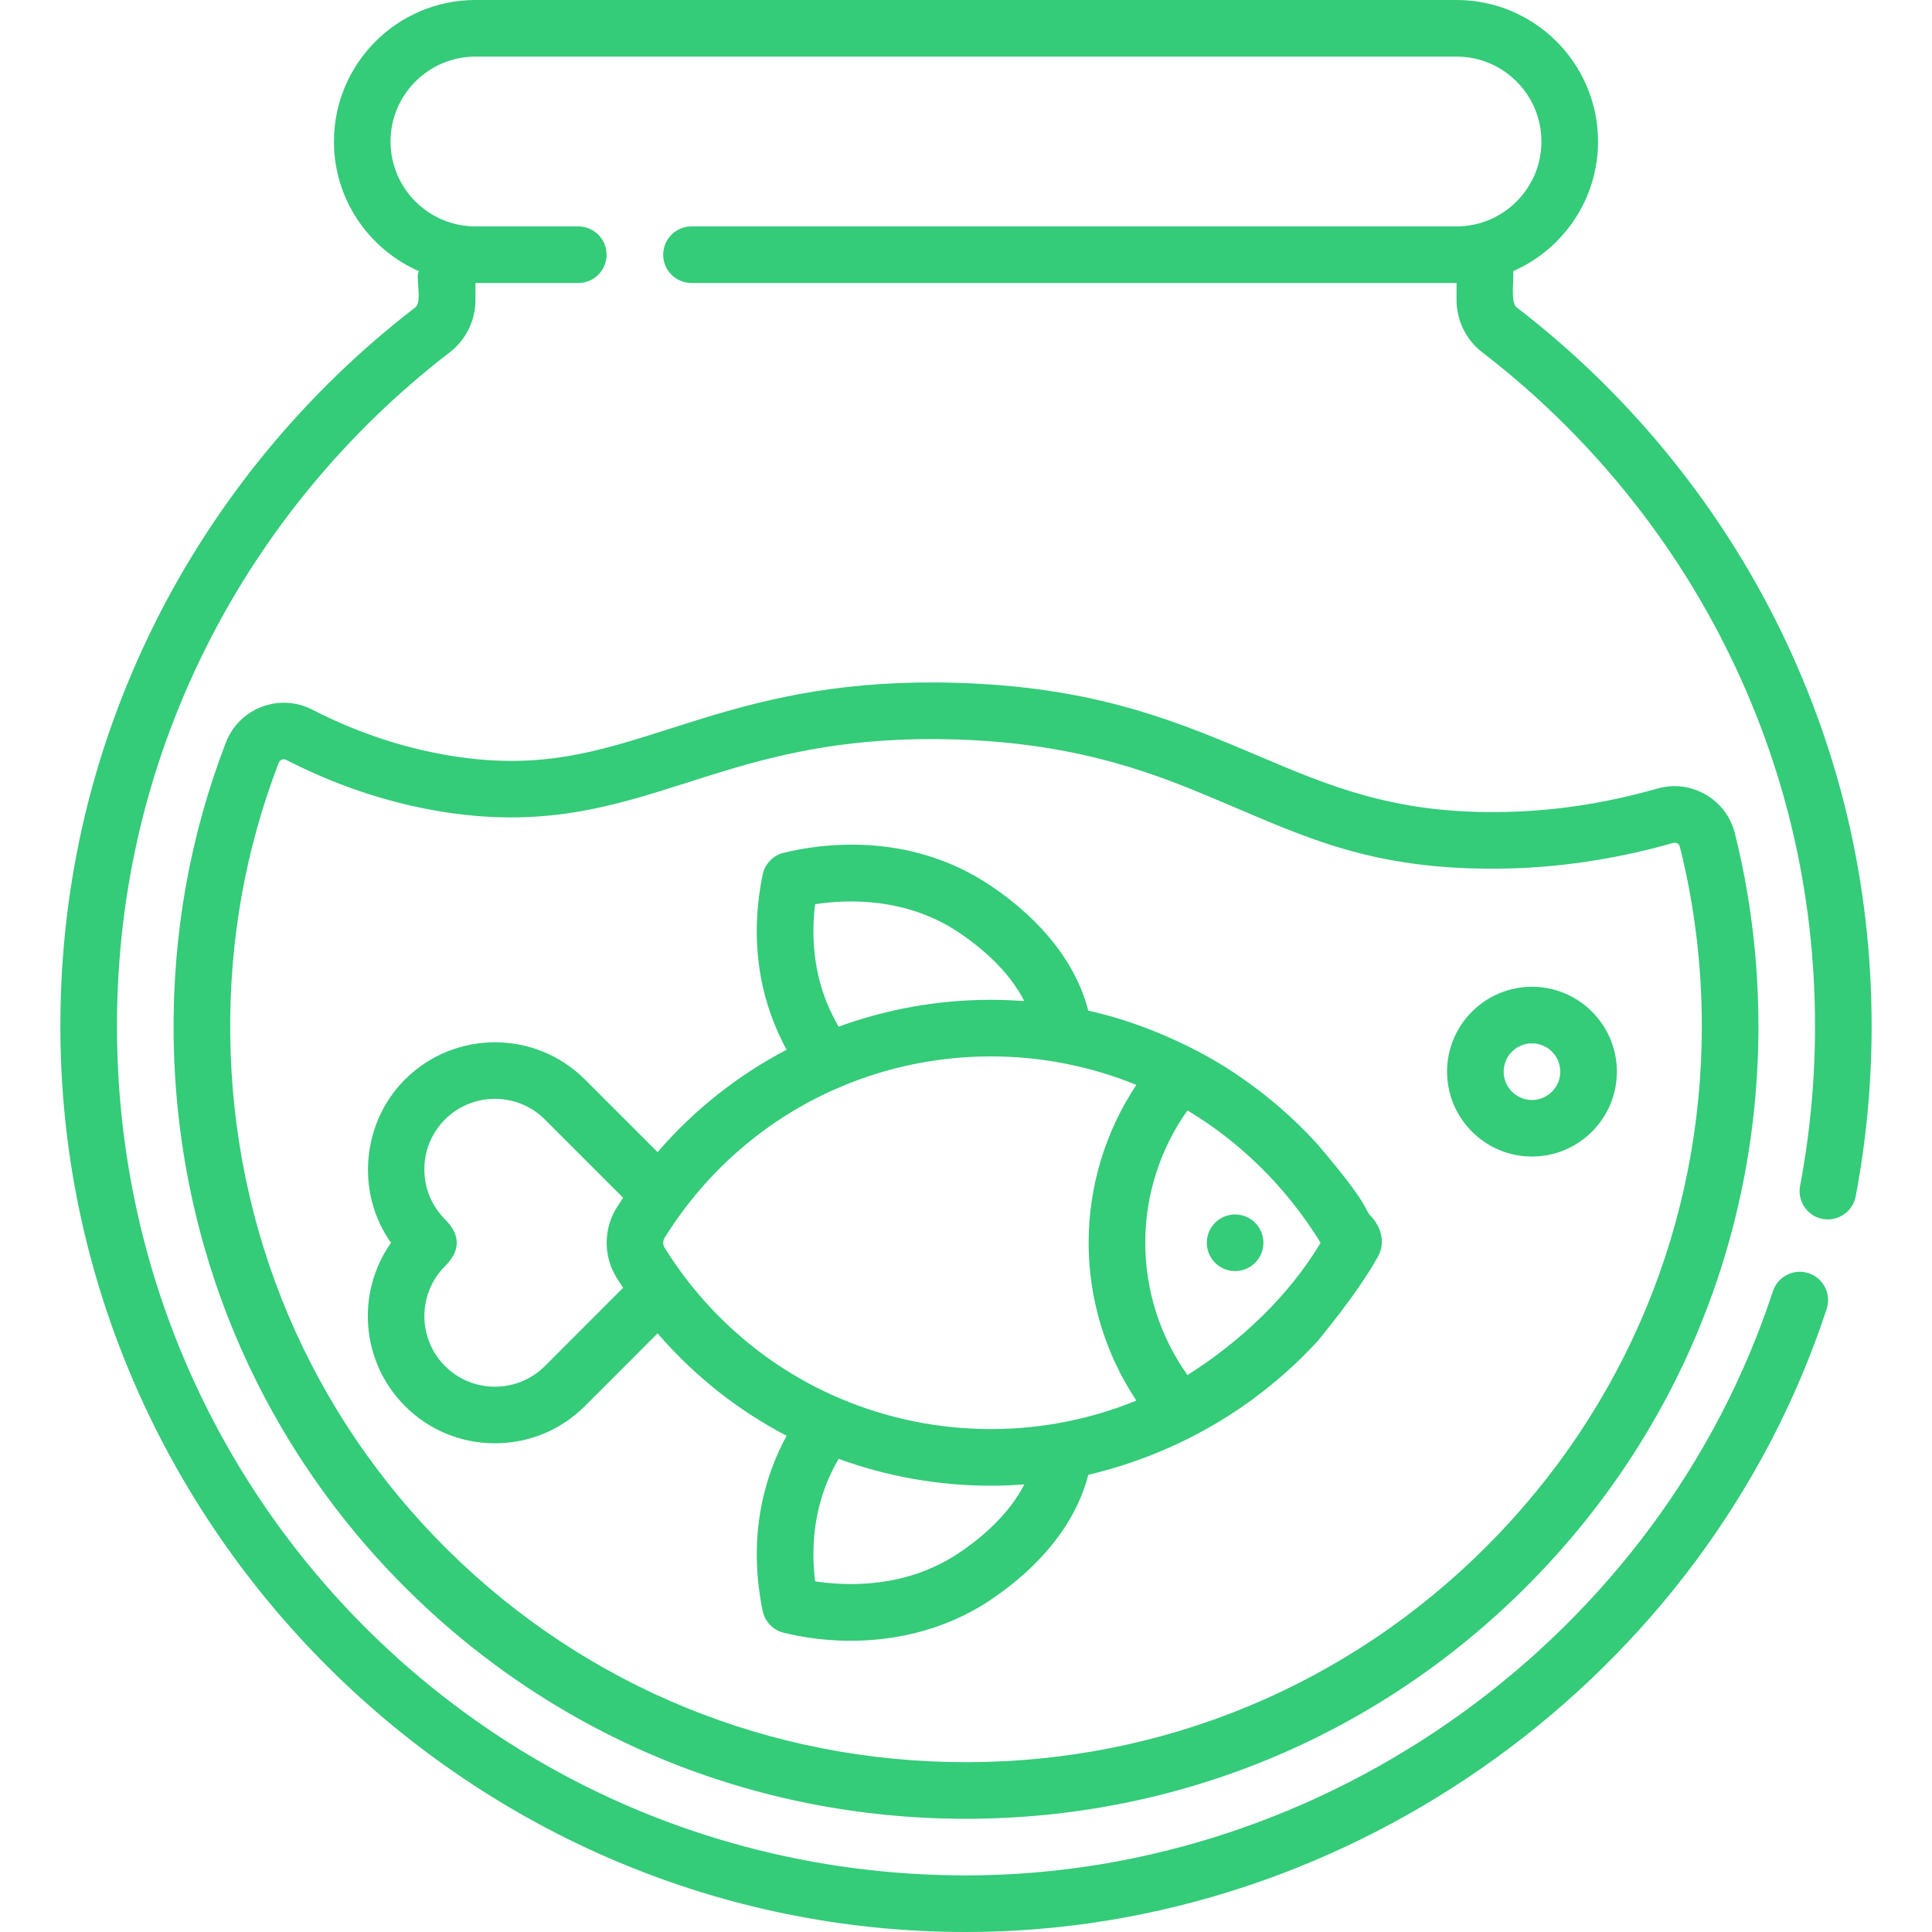
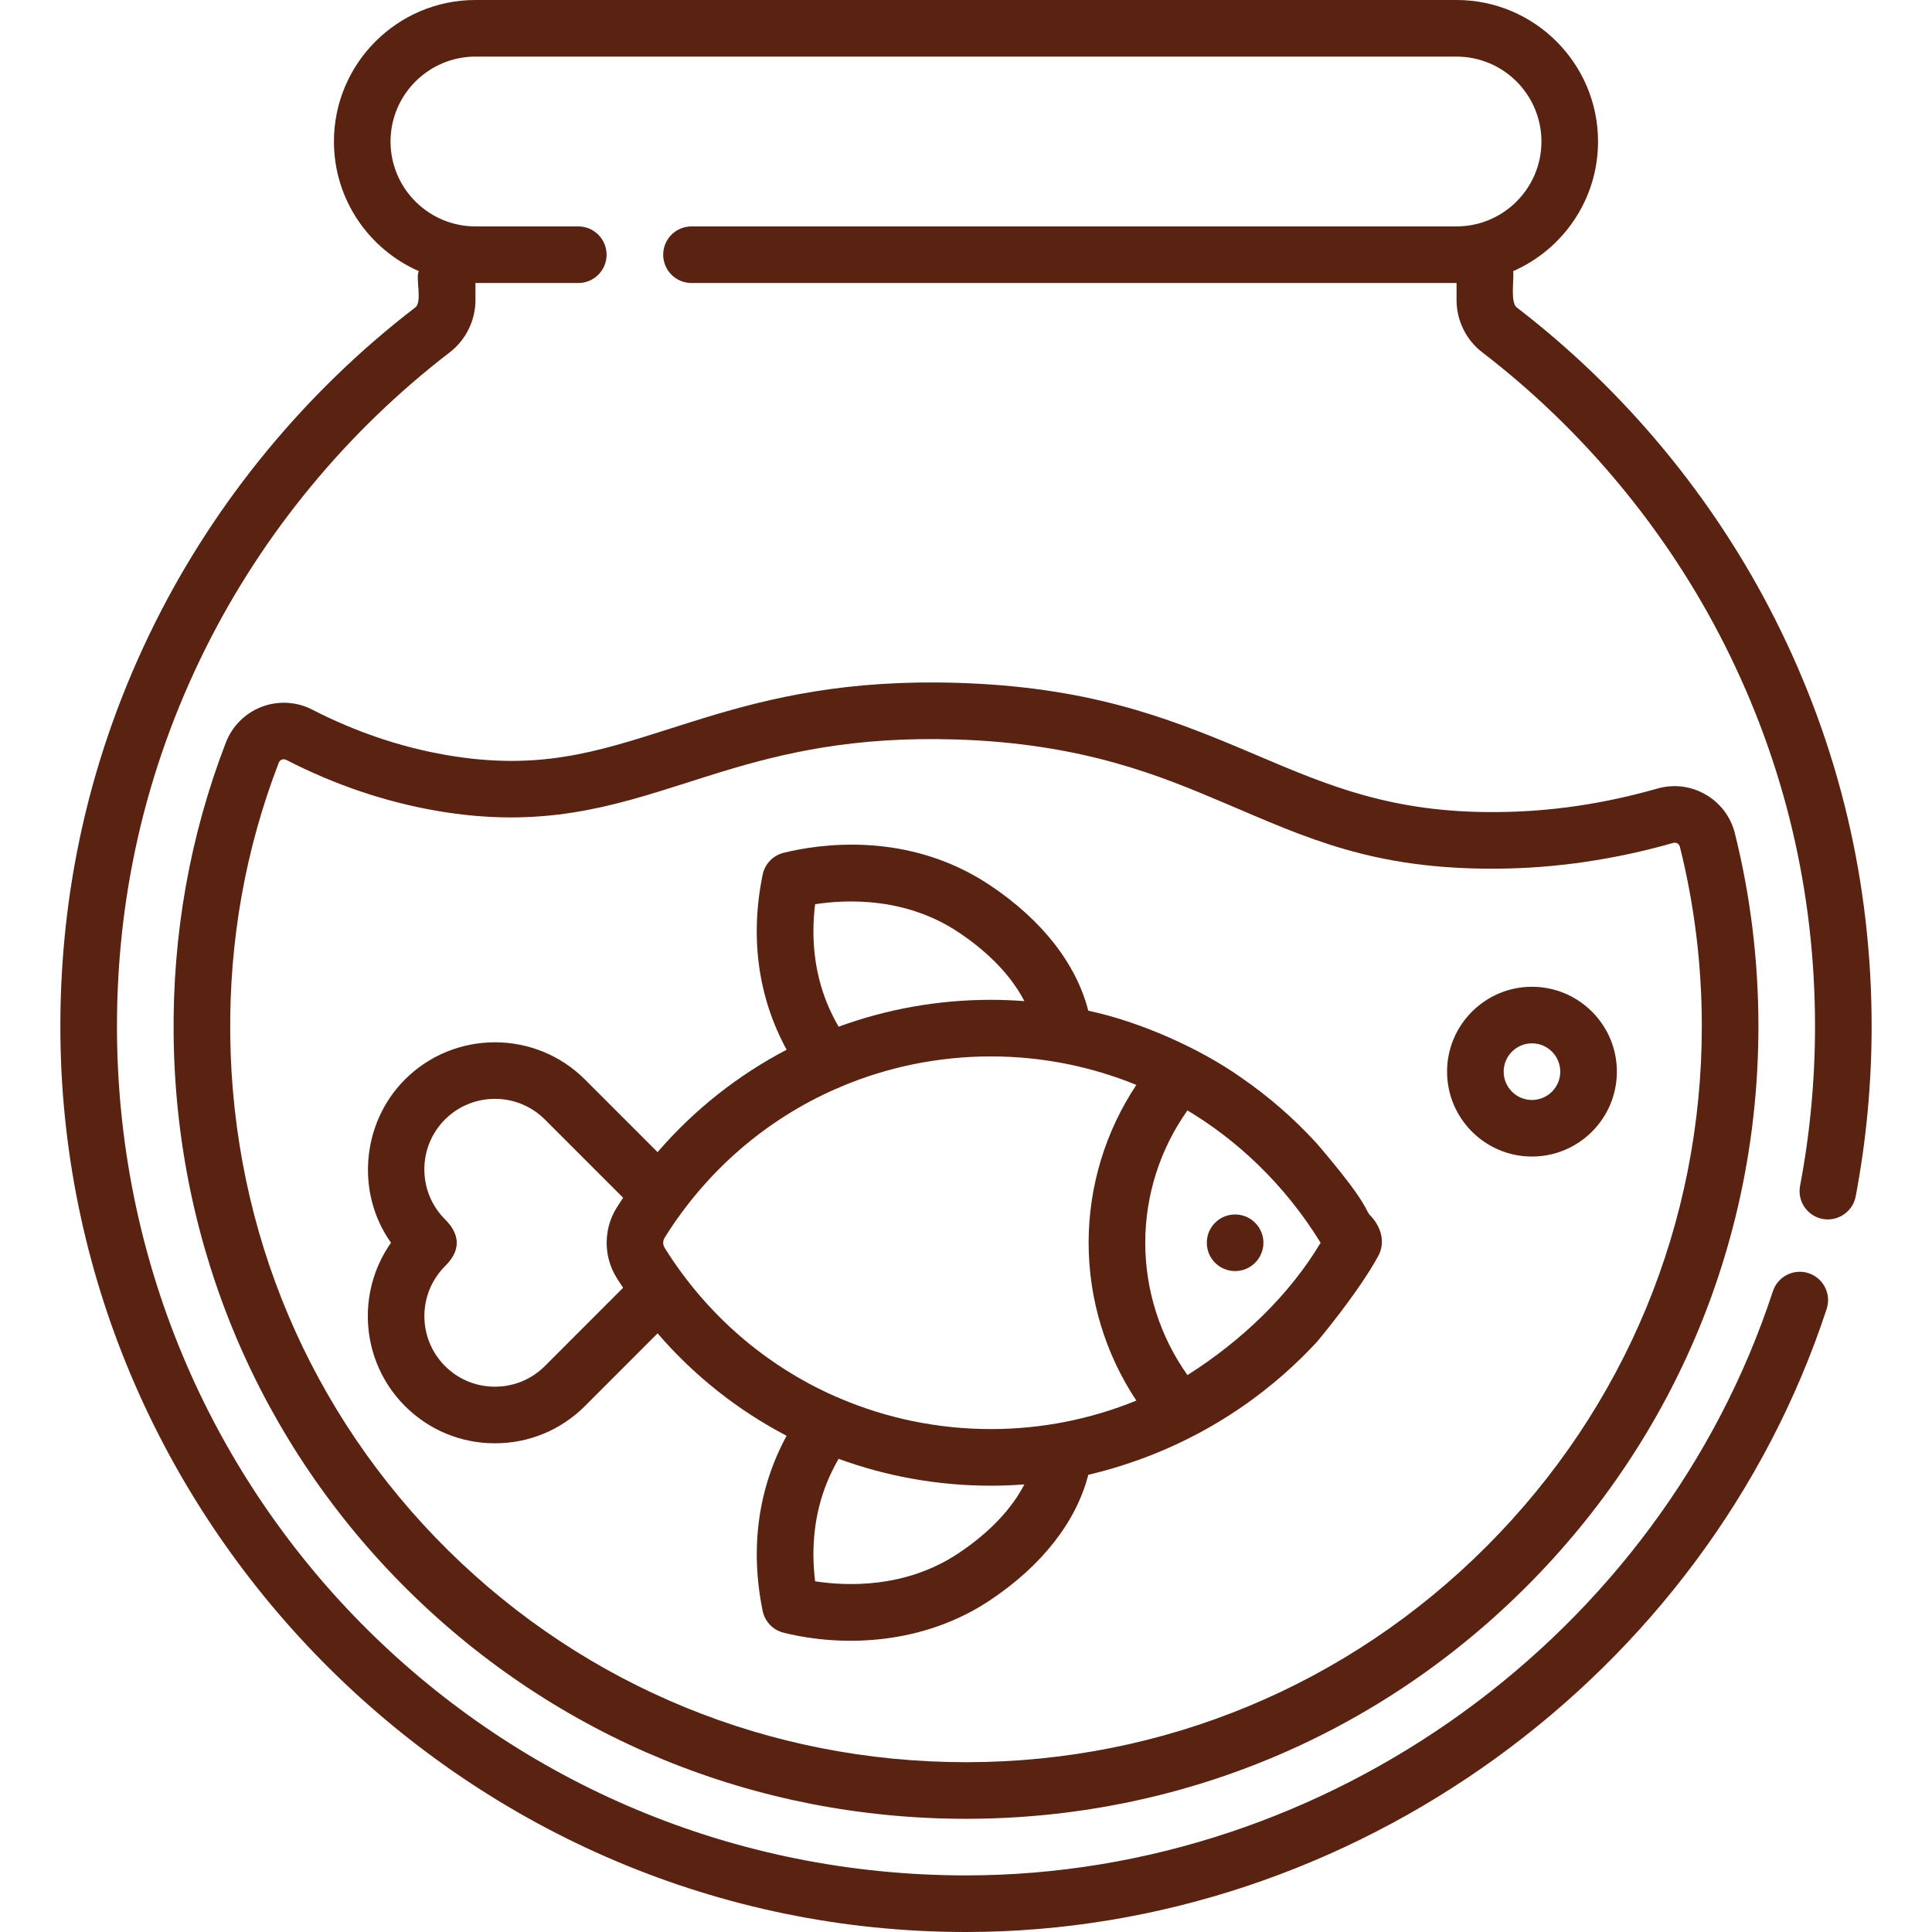
<svg xmlns="http://www.w3.org/2000/svg" width="64" height="64" viewBox="0 0 64 64" fill="none">
-   <path d="M40.914 42.106C41.432 42.106 41.852 41.686 41.852 41.168C41.852 40.65 41.432 40.231 40.914 40.231C40.396 40.231 39.977 40.65 39.977 41.168C39.977 41.686 40.396 42.106 40.914 42.106Z" fill="#34CB79" />
-   <path d="M45.39 40.262C45.207 40.076 45.386 39.942 43.624 37.883C42.87 37.056 42.023 36.318 41.095 35.682C39.741 34.727 37.765 33.844 36.051 33.481C35.654 31.933 34.523 30.48 32.804 29.331C30.072 27.501 27.106 27.966 25.957 28.251C25.606 28.338 25.337 28.619 25.264 28.973C24.842 31.033 25.101 33.015 26.058 34.774C24.446 35.616 22.995 36.761 21.783 38.166L19.375 35.758C17.732 34.117 15.059 34.117 13.415 35.759C11.98 37.192 11.778 39.519 12.953 41.168C11.792 42.811 11.946 45.107 13.416 46.578C14.211 47.373 15.269 47.811 16.395 47.811C17.522 47.811 18.58 47.373 19.376 46.578L21.783 44.169C22.995 45.575 24.445 46.72 26.057 47.562C25.106 49.314 24.842 51.304 25.264 53.363C25.337 53.717 25.606 53.998 25.957 54.085C27.946 54.578 30.597 54.481 32.803 53.006C34.523 51.856 35.654 50.403 36.051 48.855C37.329 48.553 39.174 47.946 41.079 46.647C42.154 45.914 42.992 45.136 43.624 44.453C43.624 44.453 44.976 42.849 45.65 41.619C45.917 41.132 45.73 40.609 45.39 40.262V40.262ZM20.425 42.325C20.495 42.438 20.568 42.549 20.641 42.659L18.05 45.252C17.608 45.693 17.021 45.936 16.395 45.936C15.77 45.936 15.183 45.693 14.742 45.252C13.83 44.34 13.83 42.856 14.742 41.944C14.957 41.728 15.131 41.478 15.13 41.165C15.129 40.865 14.957 40.608 14.742 40.393C14.301 39.95 14.057 39.362 14.057 38.737C14.057 38.113 14.3 37.526 14.741 37.084C15.653 36.173 17.138 36.173 18.049 37.084L20.641 39.676C20.568 39.787 20.495 39.898 20.425 40.011C19.987 40.714 19.987 41.622 20.425 42.325V42.325ZM27.002 29.953C28.061 29.79 30.011 29.717 31.762 30.889C32.773 31.565 33.512 32.346 33.933 33.163C33.568 33.136 33.201 33.12 32.831 33.12C31.074 33.12 29.37 33.429 27.78 34.011C27.63 33.749 27.498 33.483 27.391 33.217C26.99 32.225 26.858 31.107 27.002 29.953V29.953ZM31.761 51.447C30.011 52.619 28.061 52.546 27.002 52.383C26.858 51.229 26.99 50.111 27.391 49.119C27.497 48.854 27.629 48.589 27.78 48.325C29.37 48.907 31.074 49.216 32.831 49.216C33.201 49.216 33.568 49.2 33.933 49.173C33.512 49.99 32.772 50.771 31.761 51.447V51.447ZM37.643 46.396C36.139 47.01 34.509 47.34 32.831 47.34C31.079 47.34 29.388 46.987 27.837 46.329C27.792 46.306 27.745 46.285 27.697 46.27C25.39 45.257 23.405 43.561 22.016 41.333C21.954 41.232 21.954 41.103 22.016 41.003C23.403 38.778 25.384 37.084 27.687 36.071C27.743 36.053 27.797 36.03 27.85 36.001C29.397 35.346 31.084 34.995 32.831 34.995C34.509 34.995 36.139 35.325 37.643 35.939C36.618 37.482 36.062 39.299 36.062 41.168C36.062 43.037 36.618 44.854 37.643 46.396V46.396ZM39.336 45.552C38.43 44.275 37.938 42.745 37.938 41.168C37.938 39.591 38.43 38.06 39.336 36.784C40.949 37.75 42.532 39.194 43.747 41.168C42.71 42.908 41.115 44.426 39.336 45.552V45.552Z" fill="#34CB79" />
-   <path d="M58.801 20.509C56.778 16.498 53.819 12.928 50.243 10.184C50.022 10.015 50.162 9.212 50.125 8.982C51.779 8.258 52.937 6.606 52.937 4.688C52.937 2.103 50.834 0 48.25 0H15.75C13.165 0 11.062 2.103 11.062 4.688C11.062 6.606 12.221 8.258 13.875 8.982C13.752 9.175 14.003 9.996 13.755 10.186C10.132 12.966 7.146 16.59 5.119 20.666C2.992 24.946 1.943 29.559 2.002 34.377C2.202 50.586 15.558 64 31.999 64C44.779 64 56.518 55.523 60.511 43.359C60.672 42.867 60.404 42.338 59.912 42.176C59.42 42.015 58.891 42.283 58.729 42.775C54.994 54.167 44.008 62.125 31.999 62.125C16.518 62.125 4.067 49.757 3.877 34.353C3.822 29.836 4.804 25.512 6.798 21.501C8.698 17.678 11.499 14.28 14.897 11.673C15.431 11.263 15.75 10.616 15.75 9.941V9.375H19.157C19.674 9.375 20.094 8.955 20.094 8.438C20.094 7.92 19.674 7.5 19.157 7.5H15.75C14.199 7.5 12.937 6.238 12.937 4.688C12.937 3.137 14.199 1.875 15.75 1.875H48.25C49.801 1.875 51.062 3.137 51.062 4.688C51.062 6.238 49.801 7.5 48.25 7.5H22.906C22.389 7.5 21.969 7.92 21.969 8.438C21.969 8.955 22.389 9.375 22.906 9.375H48.25V9.941C48.25 10.617 48.569 11.265 49.103 11.672C52.455 14.245 55.23 17.592 57.127 21.353C59.116 25.296 60.125 29.551 60.125 34C60.125 35.776 59.958 37.553 59.63 39.282C59.533 39.791 59.867 40.282 60.376 40.379C60.872 40.473 61.374 40.146 61.472 39.633C61.822 37.788 62 35.893 62 34C62 29.255 60.924 24.716 58.801 20.509V20.509Z" fill="#34CB79" />
-   <path d="M56.501 26.32C56.013 26.038 55.445 25.968 54.903 26.122C53.105 26.634 51.362 26.889 49.574 26.901C46.121 26.926 44.026 26.036 41.604 25.006L41.29 24.873C38.562 23.717 35.958 22.749 31.701 22.62C28.057 22.511 25.546 23.107 23.374 23.768C22.968 23.892 22.575 24.017 22.195 24.138C19.749 24.919 17.818 25.535 14.79 25.012C13.274 24.751 11.777 24.244 10.341 23.506C9.824 23.24 9.216 23.206 8.67 23.414C8.125 23.622 7.692 24.052 7.483 24.595C6.293 27.681 5.711 30.957 5.752 34.332C5.838 41.305 8.601 47.828 13.535 52.699C18.468 57.568 25.026 60.25 32 60.25H32.057C39.057 60.234 45.635 57.497 50.58 52.542C55.526 47.587 58.25 41.002 58.25 34C58.25 31.823 57.987 29.671 57.469 27.602C57.332 27.057 56.988 26.601 56.501 26.32V26.32ZM49.252 51.218C44.661 55.819 38.552 58.361 32.054 58.375H32C25.522 58.375 19.432 55.885 14.852 51.364C10.272 46.842 7.706 40.785 7.627 34.309C7.589 31.173 8.129 28.132 9.233 25.269C9.275 25.16 9.39 25.125 9.484 25.173C11.089 25.999 12.768 26.566 14.472 26.86C17.952 27.46 20.29 26.714 22.765 25.925C23.139 25.805 23.526 25.682 23.92 25.562C25.939 24.947 28.272 24.392 31.645 24.495C35.896 24.623 38.481 25.719 40.559 26.599C43.28 27.753 45.468 28.805 49.587 28.776C51.52 28.763 53.481 28.477 55.417 27.925C55.529 27.893 55.622 27.947 55.65 28.058C56.131 29.977 56.375 31.977 56.375 34C56.375 40.502 53.845 46.616 49.252 51.218Z" fill="#34CB79" />
-   <path d="M50.748 32.688C49.198 32.688 47.936 33.949 47.936 35.5C47.936 37.051 49.198 38.312 50.748 38.312C52.299 38.312 53.561 37.051 53.561 35.5C53.561 33.949 52.299 32.688 50.748 32.688ZM50.748 36.438C50.231 36.438 49.811 36.017 49.811 35.5C49.811 34.983 50.231 34.562 50.748 34.562C51.266 34.562 51.686 34.983 51.686 35.5C51.686 36.017 51.265 36.438 50.748 36.438Z" fill="#34CB79" />
+   <path d="M40.914 42.106C41.432 42.106 41.852 41.686 41.852 41.168C41.852 40.65 41.432 40.231 40.914 40.231C40.396 40.231 39.977 40.65 39.977 41.168C39.977 41.686 40.396 42.106 40.914 42.106Z" fill="#592211" />
+   <path d="M45.39 40.262C45.207 40.076 45.386 39.942 43.624 37.883C42.87 37.056 42.023 36.318 41.095 35.682C39.741 34.727 37.765 33.844 36.051 33.481C35.654 31.933 34.523 30.48 32.804 29.331C30.072 27.501 27.106 27.966 25.957 28.251C25.606 28.338 25.337 28.619 25.264 28.973C24.842 31.033 25.101 33.015 26.058 34.774C24.446 35.616 22.995 36.761 21.783 38.166L19.375 35.758C17.732 34.117 15.059 34.117 13.415 35.759C11.98 37.192 11.778 39.519 12.953 41.168C11.792 42.811 11.946 45.107 13.416 46.578C14.211 47.373 15.269 47.811 16.395 47.811C17.522 47.811 18.58 47.373 19.376 46.578L21.783 44.169C22.995 45.575 24.445 46.72 26.057 47.562C25.106 49.314 24.842 51.304 25.264 53.363C25.337 53.717 25.606 53.998 25.957 54.085C27.946 54.578 30.597 54.481 32.803 53.006C34.523 51.856 35.654 50.403 36.051 48.855C37.329 48.553 39.174 47.946 41.079 46.647C42.154 45.914 42.992 45.136 43.624 44.453C43.624 44.453 44.976 42.849 45.65 41.619C45.917 41.132 45.73 40.609 45.39 40.262V40.262ZM20.425 42.325C20.495 42.438 20.568 42.549 20.641 42.659L18.05 45.252C17.608 45.693 17.021 45.936 16.395 45.936C15.77 45.936 15.183 45.693 14.742 45.252C13.83 44.34 13.83 42.856 14.742 41.944C14.957 41.728 15.131 41.478 15.13 41.165C15.129 40.865 14.957 40.608 14.742 40.393C14.301 39.95 14.057 39.362 14.057 38.737C14.057 38.113 14.3 37.526 14.741 37.084C15.653 36.173 17.138 36.173 18.049 37.084L20.641 39.676C20.568 39.787 20.495 39.898 20.425 40.011C19.987 40.714 19.987 41.622 20.425 42.325V42.325ZM27.002 29.953C28.061 29.79 30.011 29.717 31.762 30.889C32.773 31.565 33.512 32.346 33.933 33.163C33.568 33.136 33.201 33.12 32.831 33.12C31.074 33.12 29.37 33.429 27.78 34.011C27.63 33.749 27.498 33.483 27.391 33.217C26.99 32.225 26.858 31.107 27.002 29.953V29.953ZM31.761 51.447C30.011 52.619 28.061 52.546 27.002 52.383C26.858 51.229 26.99 50.111 27.391 49.119C27.497 48.854 27.629 48.589 27.78 48.325C29.37 48.907 31.074 49.216 32.831 49.216C33.201 49.216 33.568 49.2 33.933 49.173C33.512 49.99 32.772 50.771 31.761 51.447V51.447ZM37.643 46.396C36.139 47.01 34.509 47.34 32.831 47.34C31.079 47.34 29.388 46.987 27.837 46.329C27.792 46.306 27.745 46.285 27.697 46.27C25.39 45.257 23.405 43.561 22.016 41.333C21.954 41.232 21.954 41.103 22.016 41.003C23.403 38.778 25.384 37.084 27.687 36.071C27.743 36.053 27.797 36.03 27.85 36.001C29.397 35.346 31.084 34.995 32.831 34.995C34.509 34.995 36.139 35.325 37.643 35.939C36.618 37.482 36.062 39.299 36.062 41.168C36.062 43.037 36.618 44.854 37.643 46.396V46.396ZM39.336 45.552C38.43 44.275 37.938 42.745 37.938 41.168C37.938 39.591 38.43 38.06 39.336 36.784C40.949 37.75 42.532 39.194 43.747 41.168C42.71 42.908 41.115 44.426 39.336 45.552V45.552Z" fill="#592211" />
+   <path d="M58.801 20.509C56.778 16.498 53.819 12.928 50.243 10.184C50.022 10.015 50.162 9.212 50.125 8.982C51.779 8.258 52.937 6.606 52.937 4.688C52.937 2.103 50.834 0 48.25 0H15.75C13.165 0 11.062 2.103 11.062 4.688C11.062 6.606 12.221 8.258 13.875 8.982C13.752 9.175 14.003 9.996 13.755 10.186C10.132 12.966 7.146 16.59 5.119 20.666C2.992 24.946 1.943 29.559 2.002 34.377C2.202 50.586 15.558 64 31.999 64C44.779 64 56.518 55.523 60.511 43.359C60.672 42.867 60.404 42.338 59.912 42.176C59.42 42.015 58.891 42.283 58.729 42.775C54.994 54.167 44.008 62.125 31.999 62.125C16.518 62.125 4.067 49.757 3.877 34.353C3.822 29.836 4.804 25.512 6.798 21.501C8.698 17.678 11.499 14.28 14.897 11.673C15.431 11.263 15.75 10.616 15.75 9.941V9.375H19.157C19.674 9.375 20.094 8.955 20.094 8.438C20.094 7.92 19.674 7.5 19.157 7.5H15.75C14.199 7.5 12.937 6.238 12.937 4.688C12.937 3.137 14.199 1.875 15.75 1.875H48.25C49.801 1.875 51.062 3.137 51.062 4.688C51.062 6.238 49.801 7.5 48.25 7.5H22.906C22.389 7.5 21.969 7.92 21.969 8.438C21.969 8.955 22.389 9.375 22.906 9.375H48.25V9.941C48.25 10.617 48.569 11.265 49.103 11.672C52.455 14.245 55.23 17.592 57.127 21.353C59.116 25.296 60.125 29.551 60.125 34C60.125 35.776 59.958 37.553 59.63 39.282C59.533 39.791 59.867 40.282 60.376 40.379C60.872 40.473 61.374 40.146 61.472 39.633C61.822 37.788 62 35.893 62 34C62 29.255 60.924 24.716 58.801 20.509V20.509Z" fill="#592211" />
+   <path d="M56.501 26.32C56.013 26.038 55.445 25.968 54.903 26.122C53.105 26.634 51.362 26.889 49.574 26.901C46.121 26.926 44.026 26.036 41.604 25.006L41.29 24.873C38.562 23.717 35.958 22.749 31.701 22.62C28.057 22.511 25.546 23.107 23.374 23.768C22.968 23.892 22.575 24.017 22.195 24.138C19.749 24.919 17.818 25.535 14.79 25.012C13.274 24.751 11.777 24.244 10.341 23.506C9.824 23.24 9.216 23.206 8.67 23.414C8.125 23.622 7.692 24.052 7.483 24.595C6.293 27.681 5.711 30.957 5.752 34.332C5.838 41.305 8.601 47.828 13.535 52.699C18.468 57.568 25.026 60.25 32 60.25H32.057C39.057 60.234 45.635 57.497 50.58 52.542C55.526 47.587 58.25 41.002 58.25 34C58.25 31.823 57.987 29.671 57.469 27.602C57.332 27.057 56.988 26.601 56.501 26.32V26.32ZM49.252 51.218C44.661 55.819 38.552 58.361 32.054 58.375H32C25.522 58.375 19.432 55.885 14.852 51.364C10.272 46.842 7.706 40.785 7.627 34.309C7.589 31.173 8.129 28.132 9.233 25.269C9.275 25.16 9.39 25.125 9.484 25.173C11.089 25.999 12.768 26.566 14.472 26.86C17.952 27.46 20.29 26.714 22.765 25.925C23.139 25.805 23.526 25.682 23.92 25.562C25.939 24.947 28.272 24.392 31.645 24.495C35.896 24.623 38.481 25.719 40.559 26.599C43.28 27.753 45.468 28.805 49.587 28.776C51.52 28.763 53.481 28.477 55.417 27.925C55.529 27.893 55.622 27.947 55.65 28.058C56.131 29.977 56.375 31.977 56.375 34C56.375 40.502 53.845 46.616 49.252 51.218Z" fill="#592211" />
+   <path d="M50.748 32.688C49.198 32.688 47.936 33.949 47.936 35.5C47.936 37.051 49.198 38.312 50.748 38.312C52.299 38.312 53.561 37.051 53.561 35.5C53.561 33.949 52.299 32.688 50.748 32.688ZM50.748 36.438C50.231 36.438 49.811 36.017 49.811 35.5C49.811 34.983 50.231 34.562 50.748 34.562C51.266 34.562 51.686 34.983 51.686 35.5C51.686 36.017 51.265 36.438 50.748 36.438Z" fill="#592211" />
</svg>
